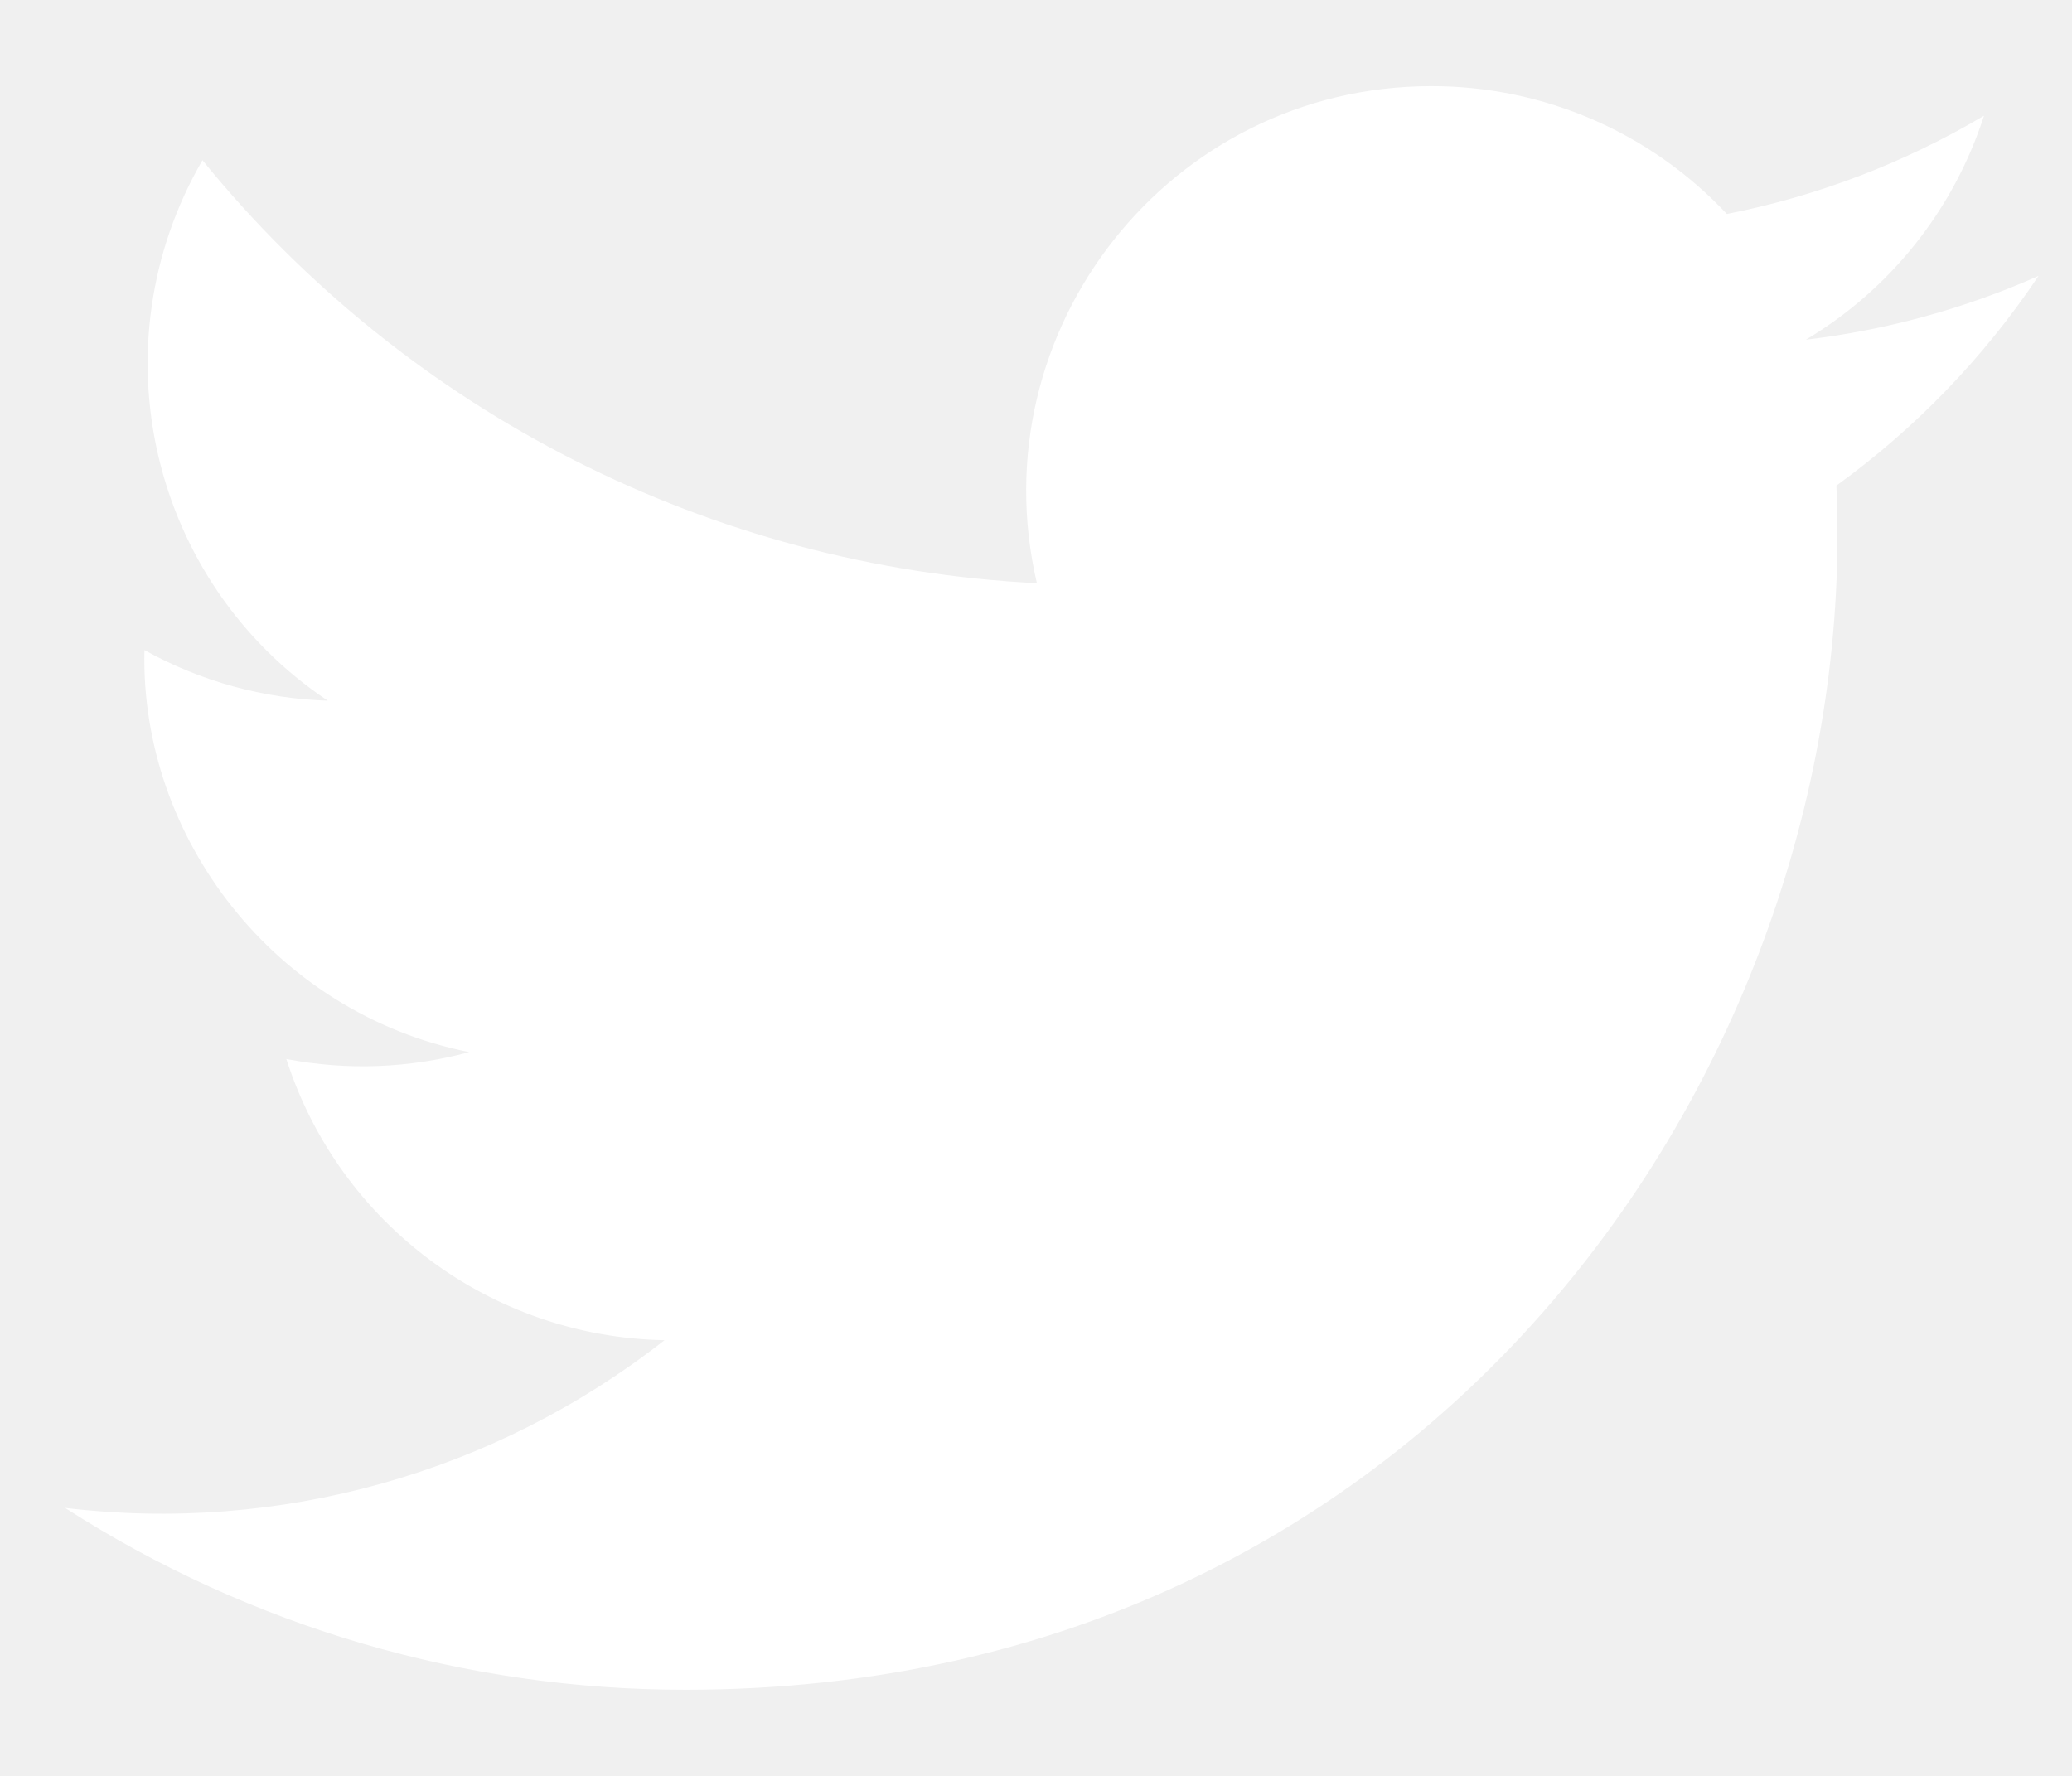
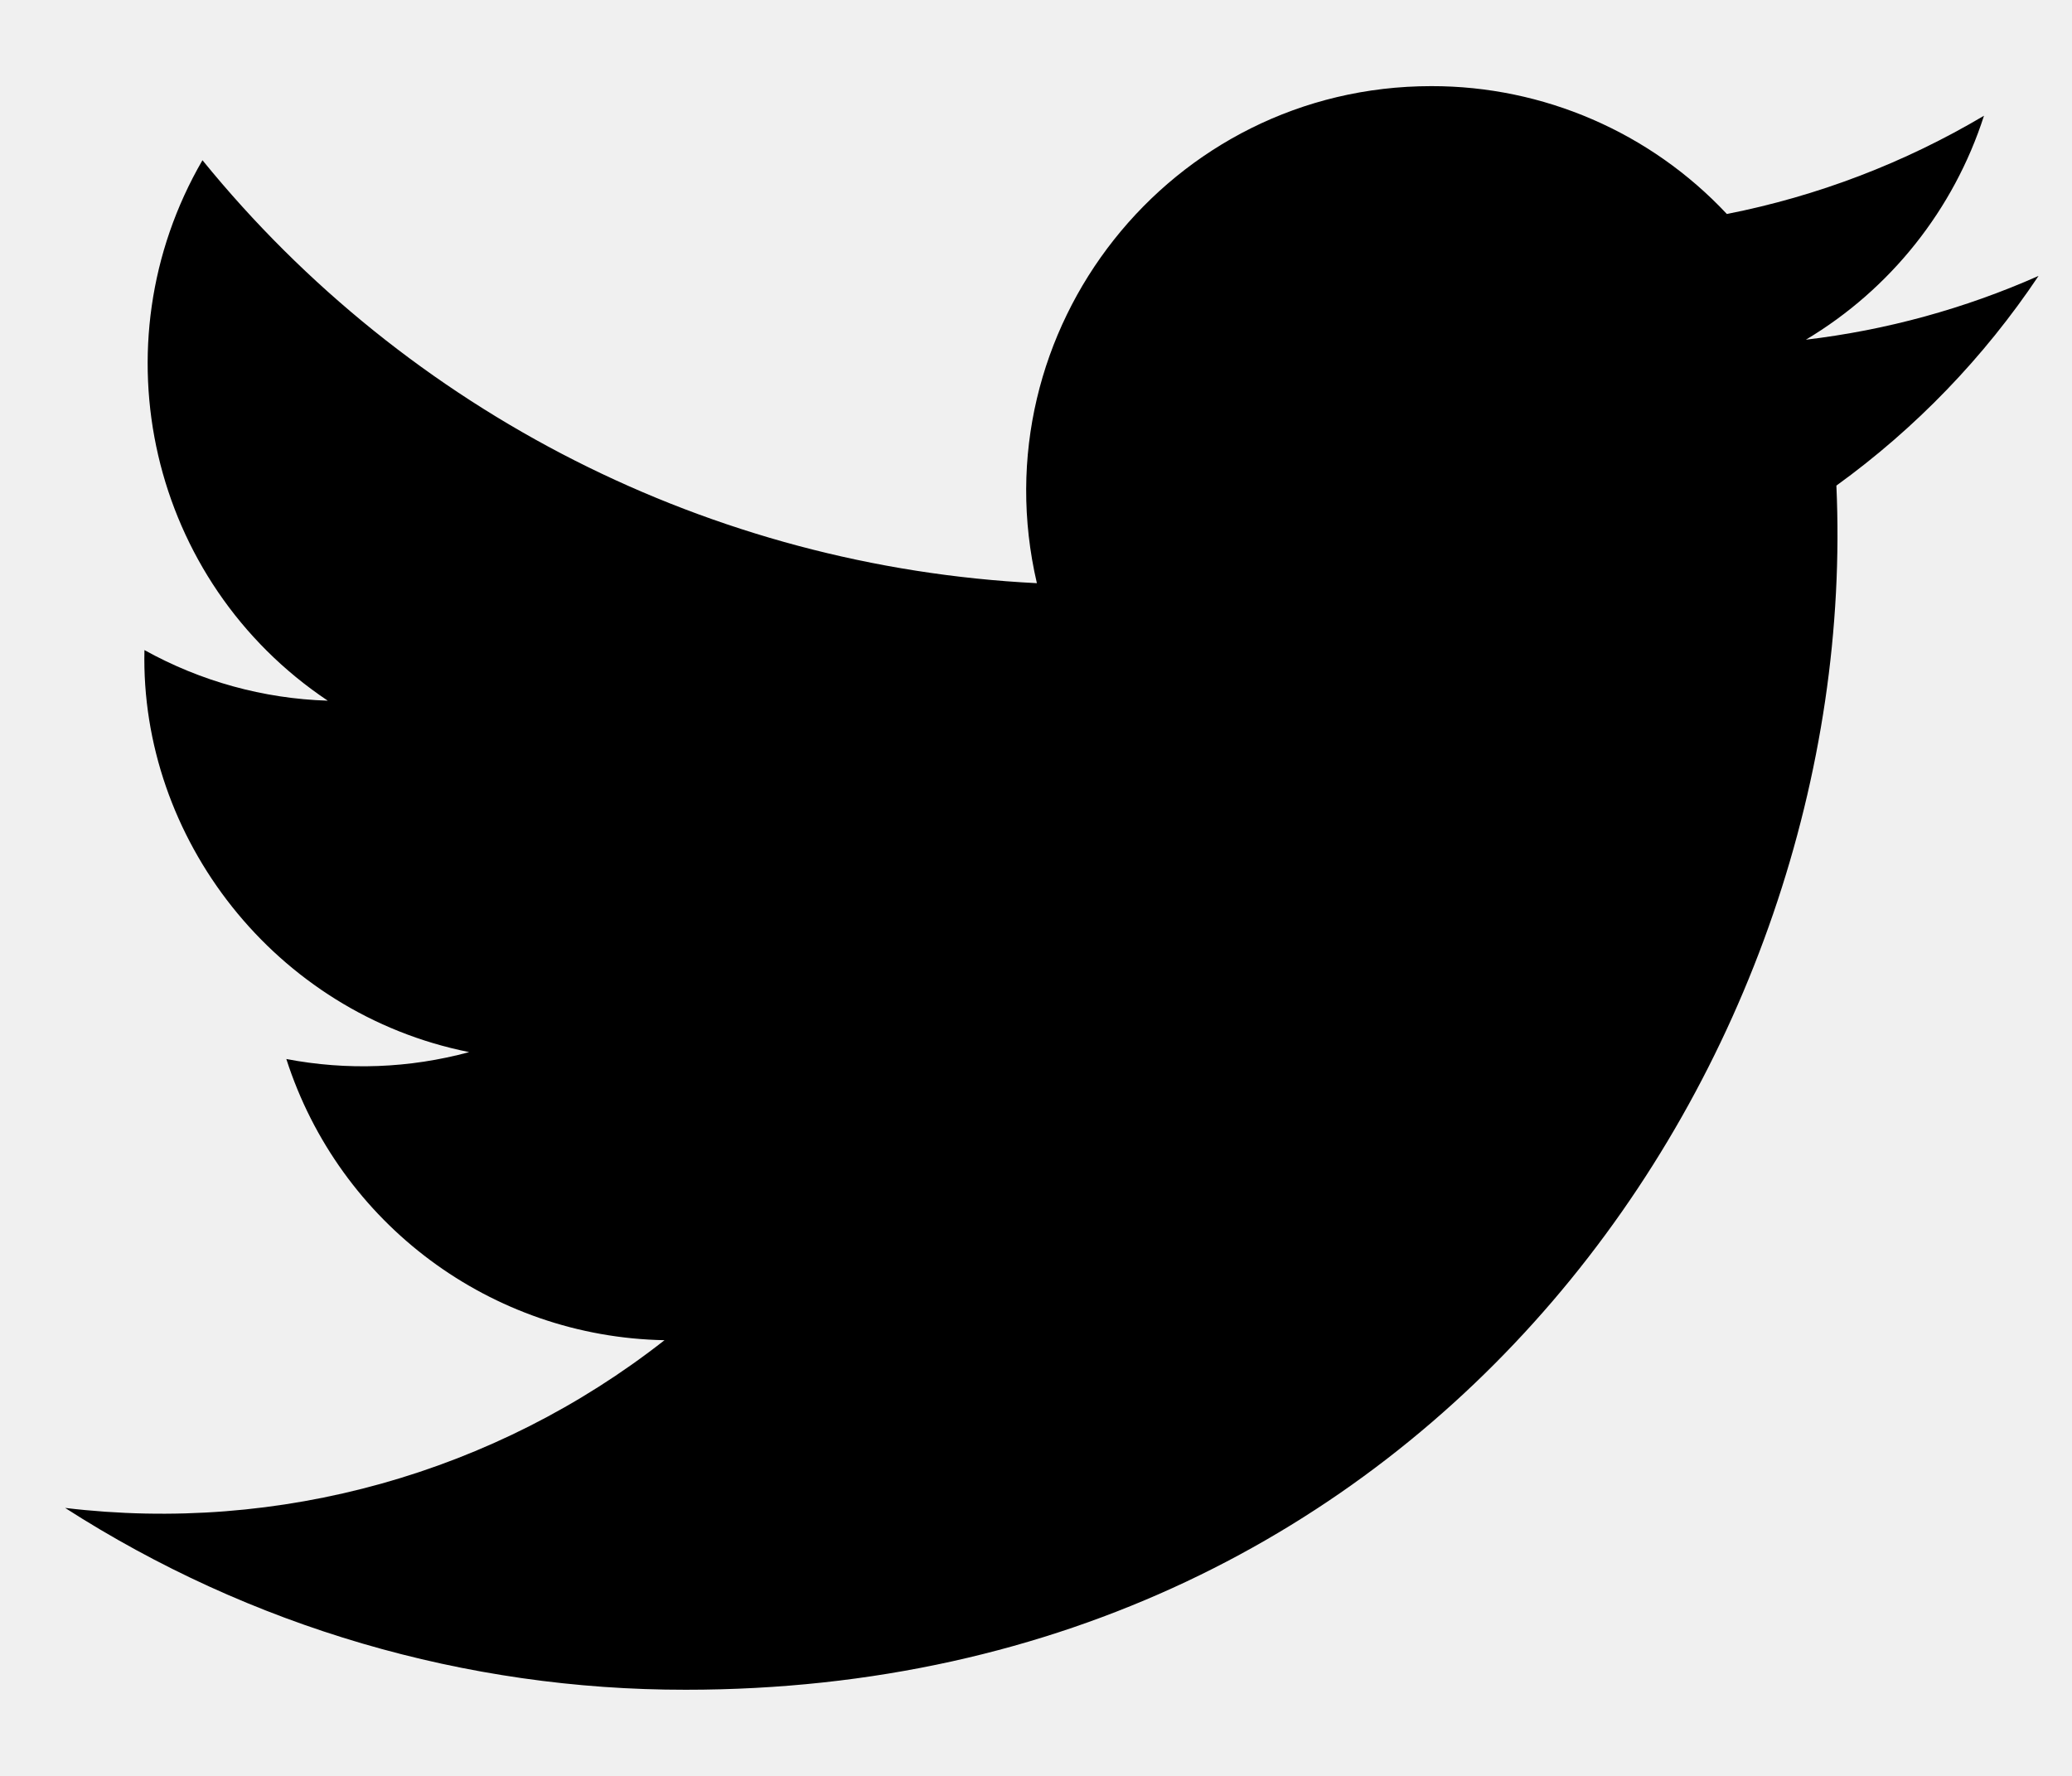
<svg xmlns="http://www.w3.org/2000/svg" width="21" height="18">
-   <path fill="#fff" d="M86.66 3.797a8.192 8.192 0 01-2.357.646 4.11 4.11 0 001.805-2.27 8.22 8.22 0 01-2.606.996 4.096 4.096 0 00-2.995-1.296c-2.65 0-4.596 2.472-3.998 5.038a11.648 11.648 0 01-8.457-4.287 4.109 4.109 0 001.27 5.478 4.086 4.086 0 01-1.858-.513c-.045 1.901 1.318 3.68 3.291 4.075a4.113 4.113 0 01-1.853.07 4.106 4.106 0 003.833 2.85 8.25 8.25 0 01-6.075 1.7 11.616 11.616 0 006.29 1.843c7.618 0 11.922-6.434 11.662-12.205a8.354 8.354 0 002.048-2.124z" transform="translate(-66 -1)" />
+   <path d="M86.66 3.797a8.192 8.192 0 01-2.357.646 4.11 4.11 0 001.805-2.27 8.22 8.22 0 01-2.606.996 4.096 4.096 0 00-2.995-1.296c-2.65 0-4.596 2.472-3.998 5.038a11.648 11.648 0 01-8.457-4.287 4.109 4.109 0 001.27 5.478 4.086 4.086 0 01-1.858-.513c-.045 1.901 1.318 3.68 3.291 4.075a4.113 4.113 0 01-1.853.07 4.106 4.106 0 003.833 2.85 8.25 8.25 0 01-6.075 1.7 11.616 11.616 0 006.29 1.843c7.618 0 11.922-6.434 11.662-12.205a8.354 8.354 0 002.048-2.124z" transform="translate(-66 -1)" />
</svg>
